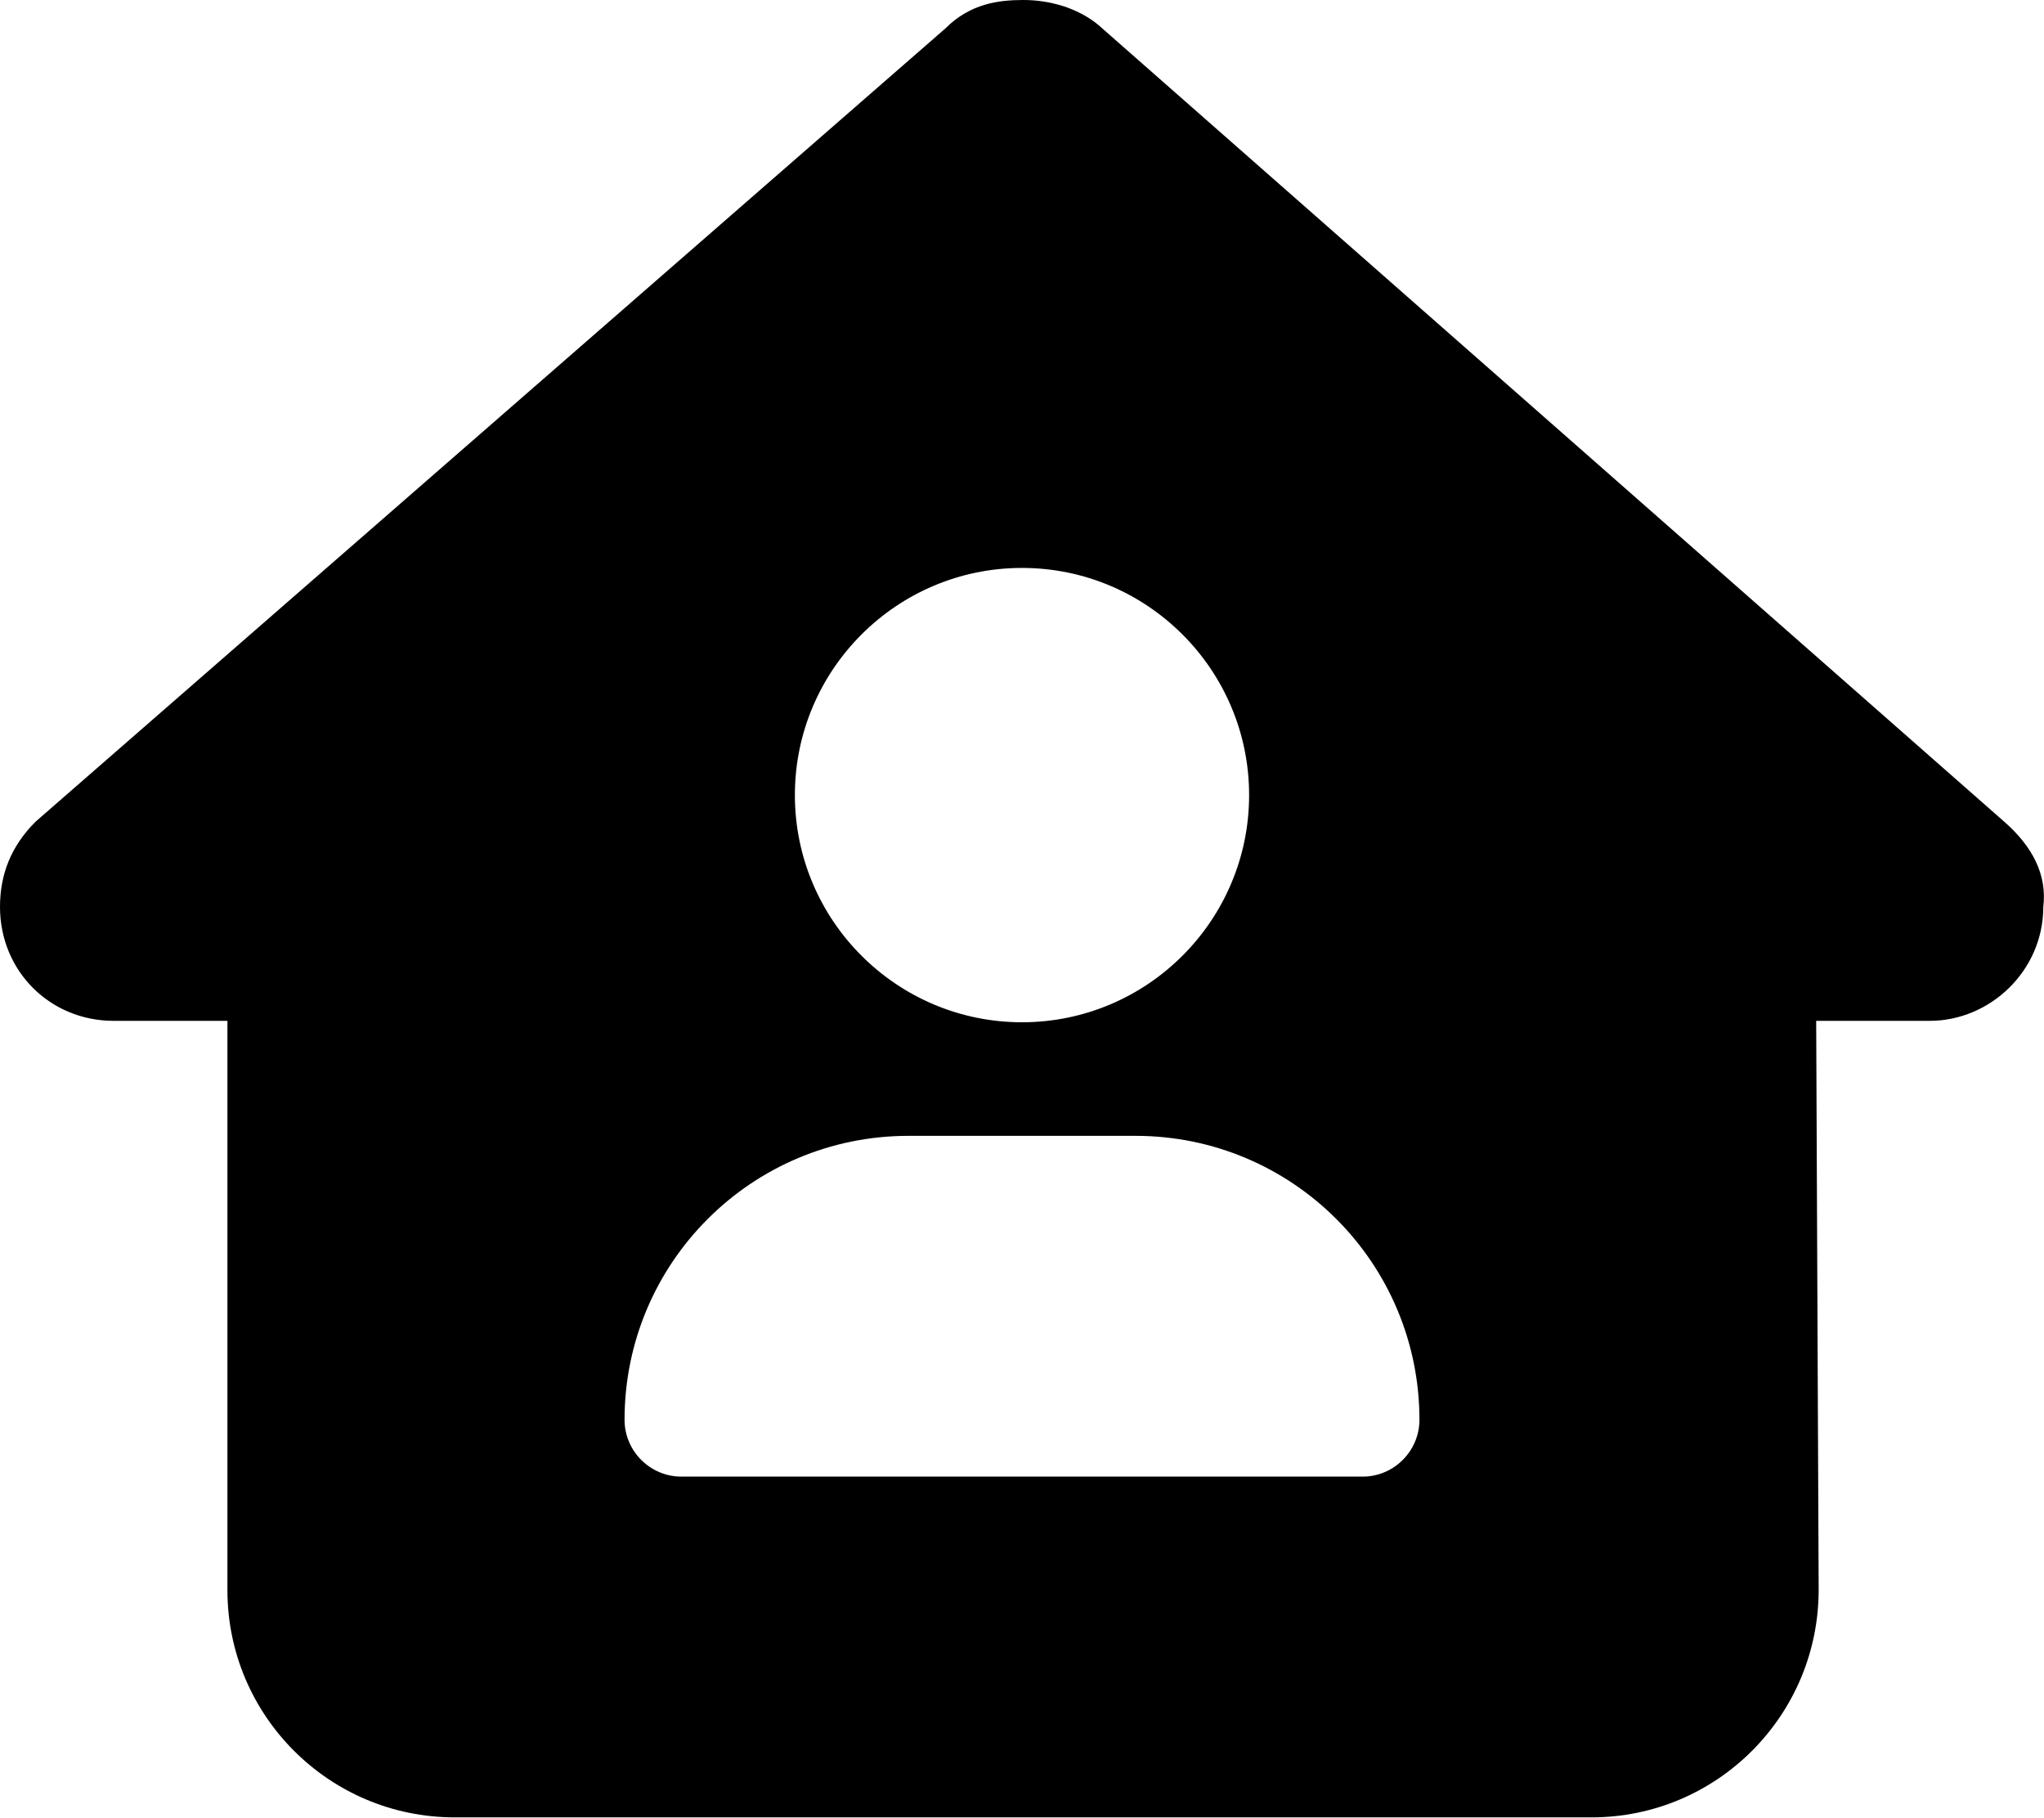
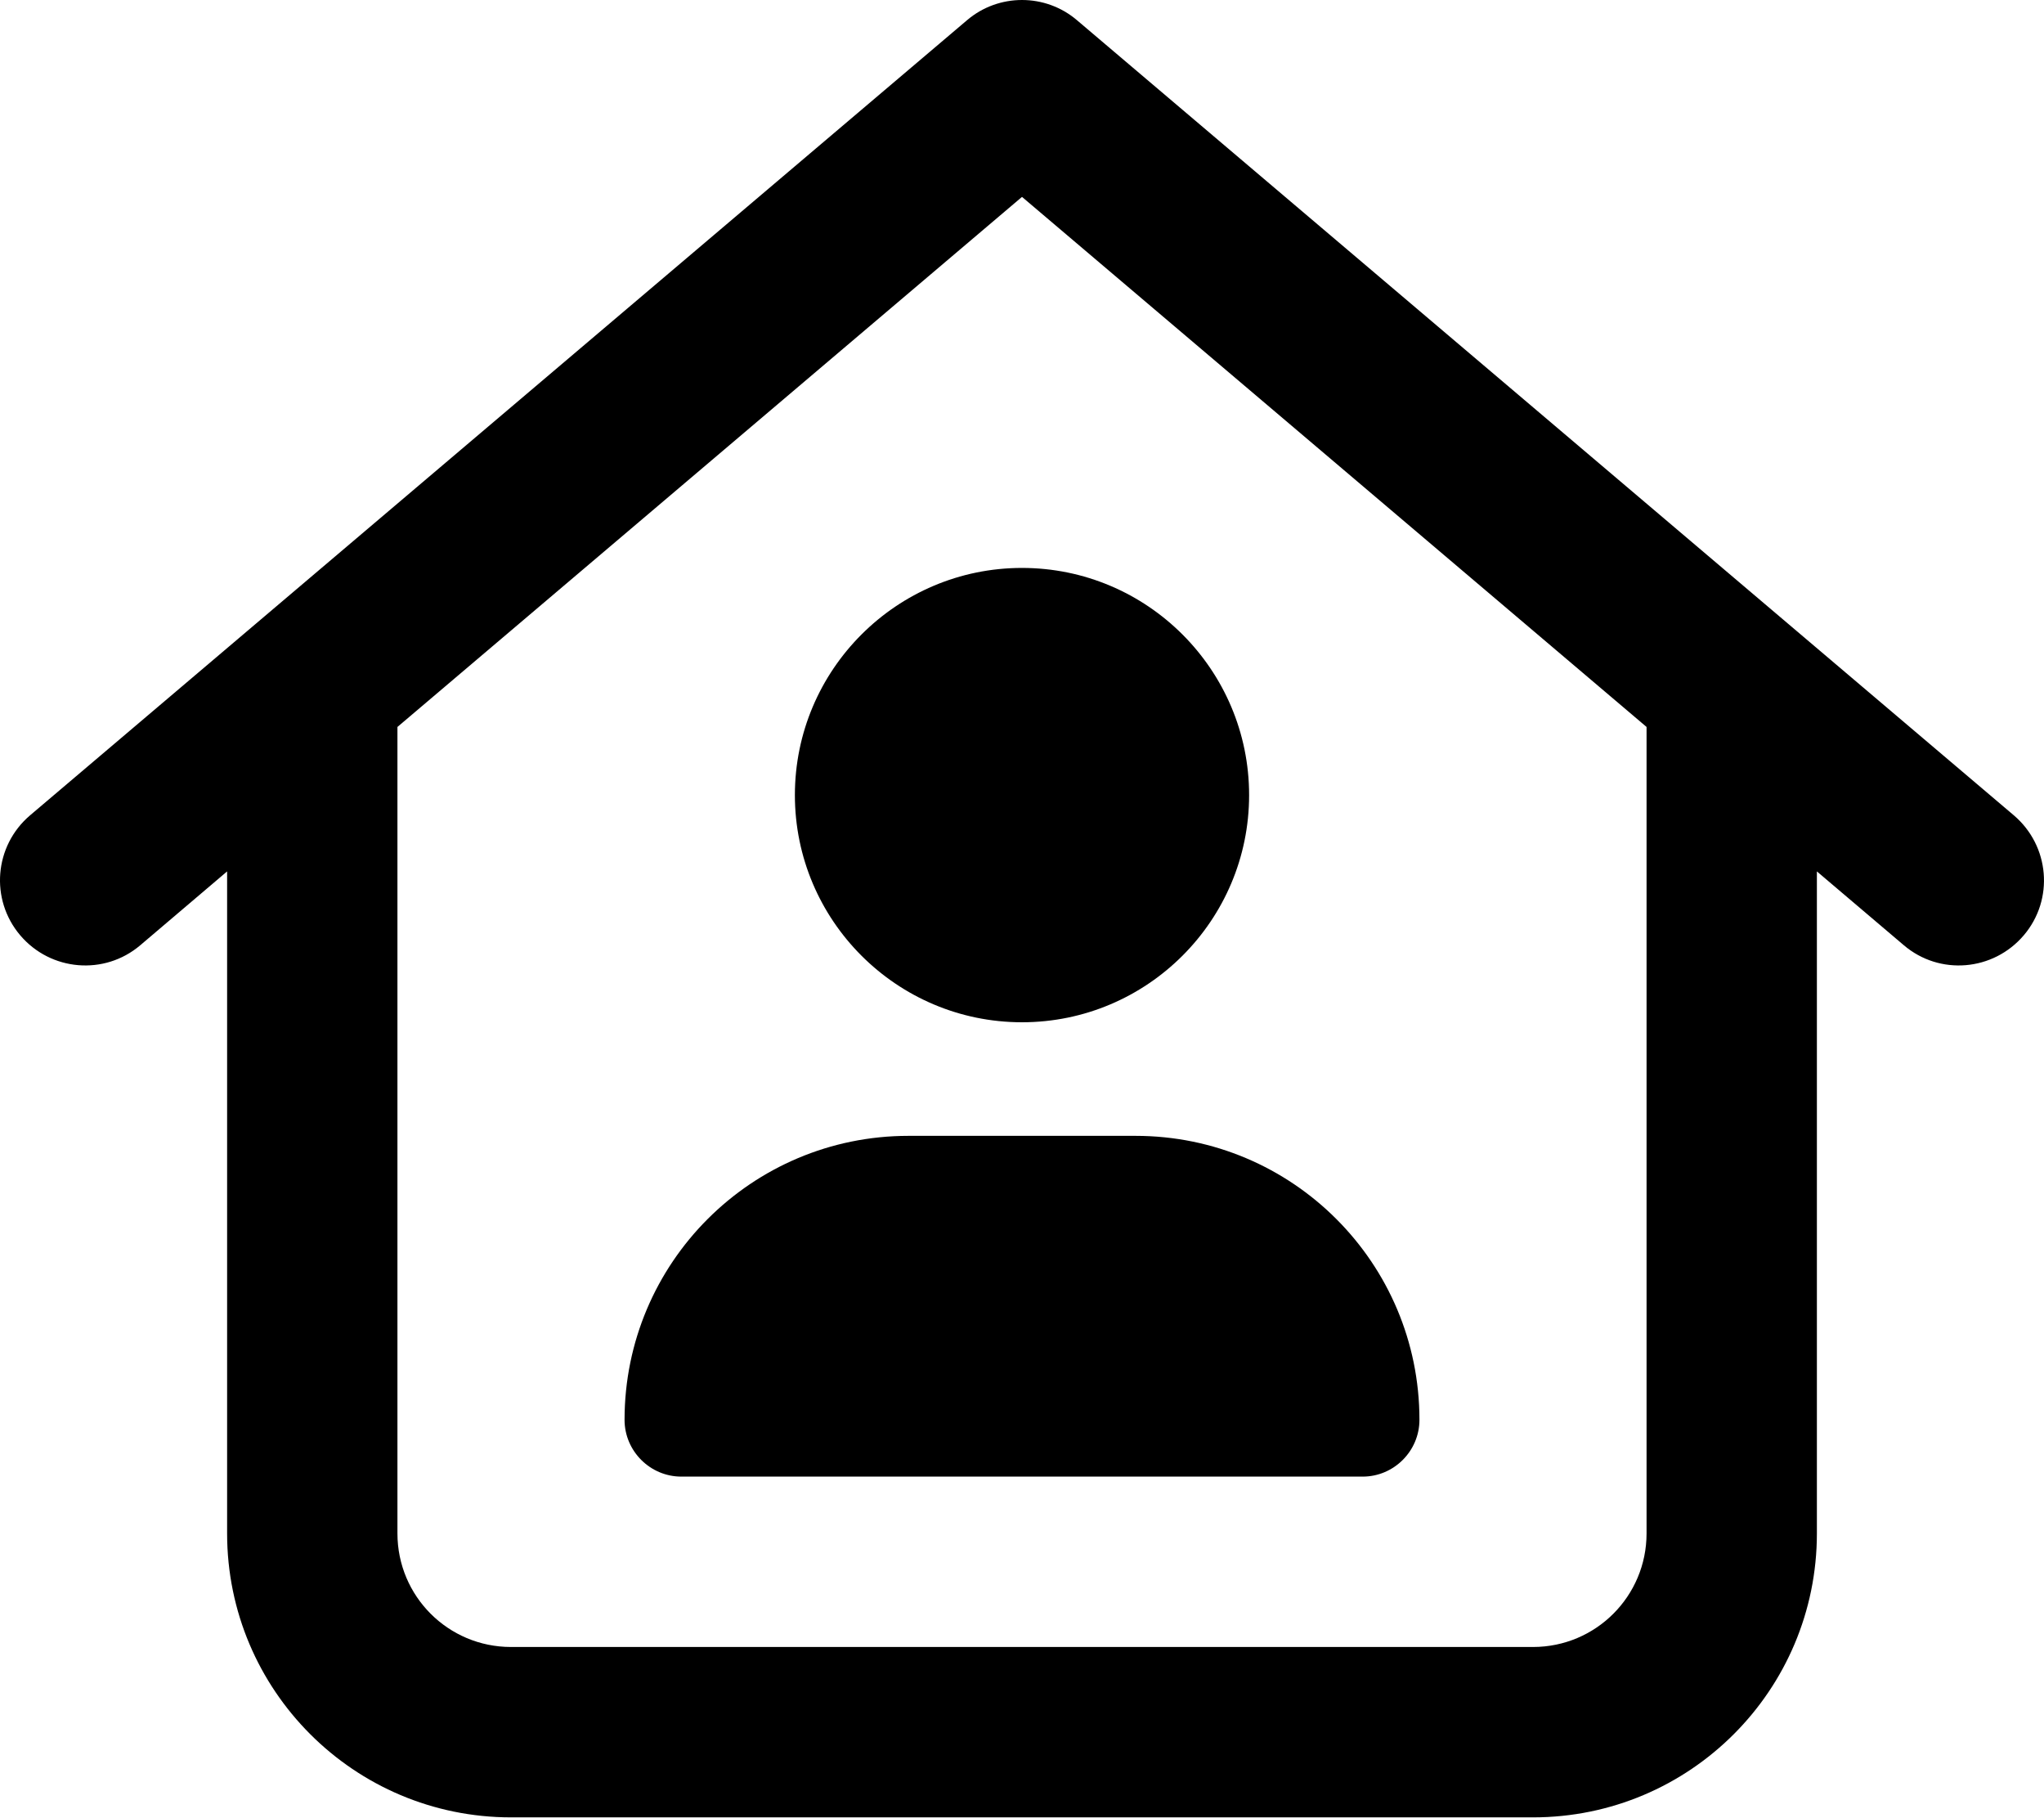
<svg xmlns="http://www.w3.org/2000/svg" viewBox="0 0 576 512">
-   <path d="M575.8 255.5C575.8 273.5 560.8 287.6 543.8 287.6H511.8L512.5 447.7C512.6 483.2 483.9 512 448.5 512H128.1C92.75 512 64.09 483.3 64.09 448V287.6H32.05C14.02 287.6 0 273.5 0 255.5C0 246.5 3.004 238.5 10.01 231.5L266.4 8.016C273.4 1.002 281.4 0 288.4 0C295.4 0 303.4 2.004 309.5 7.014L564.8 231.5C572.8 238.5 576.9 246.5 575.8 255.5H575.8zM288 160C252.7 160 224 188.7 224 224C224 259.3 252.7 288 288 288C323.3 288 352 259.3 352 224C352 188.7 323.3 160 288 160zM256 320C211.8 320 176 355.8 176 400C176 408.8 183.2 416 192 416H384C392.8 416 400 408.8 400 400C400 355.8 364.2 320 320 320H256z" />
+   <path d="M352 224C352 259.3 323.3 288 288 288C252.7 288 224 259.3 224 224C224 188.7 252.7 160 288 160C323.3 160 352 188.7 352 224zM320 320C364.2 320 400 355.8 400 400C400 408.8 392.8 416 384 416H192C183.2 416 176 408.8 176 400C176 355.8 211.8 320 256 320H320zM272.5 5.7C281.4-1.9 294.6-1.9 303.5 5.7L567.5 229.7C577.6 238.3 578.9 253.4 570.3 263.5C561.7 273.6 546.6 274.9 536.5 266.3L512 245.5V432C512 476.2 476.2 512 432 512H144C99.82 512 64 476.2 64 432V245.5L39.53 266.3C29.42 274.9 14.28 273.6 5.7 263.5C-2.876 253.4-1.634 238.3 8.473 229.7L272.5 5.7zM112 204.8V432C112 449.7 126.3 464 144 464H432C449.7 464 464 449.7 464 432V204.8L288 55.47L112 204.8z" />
</svg>
